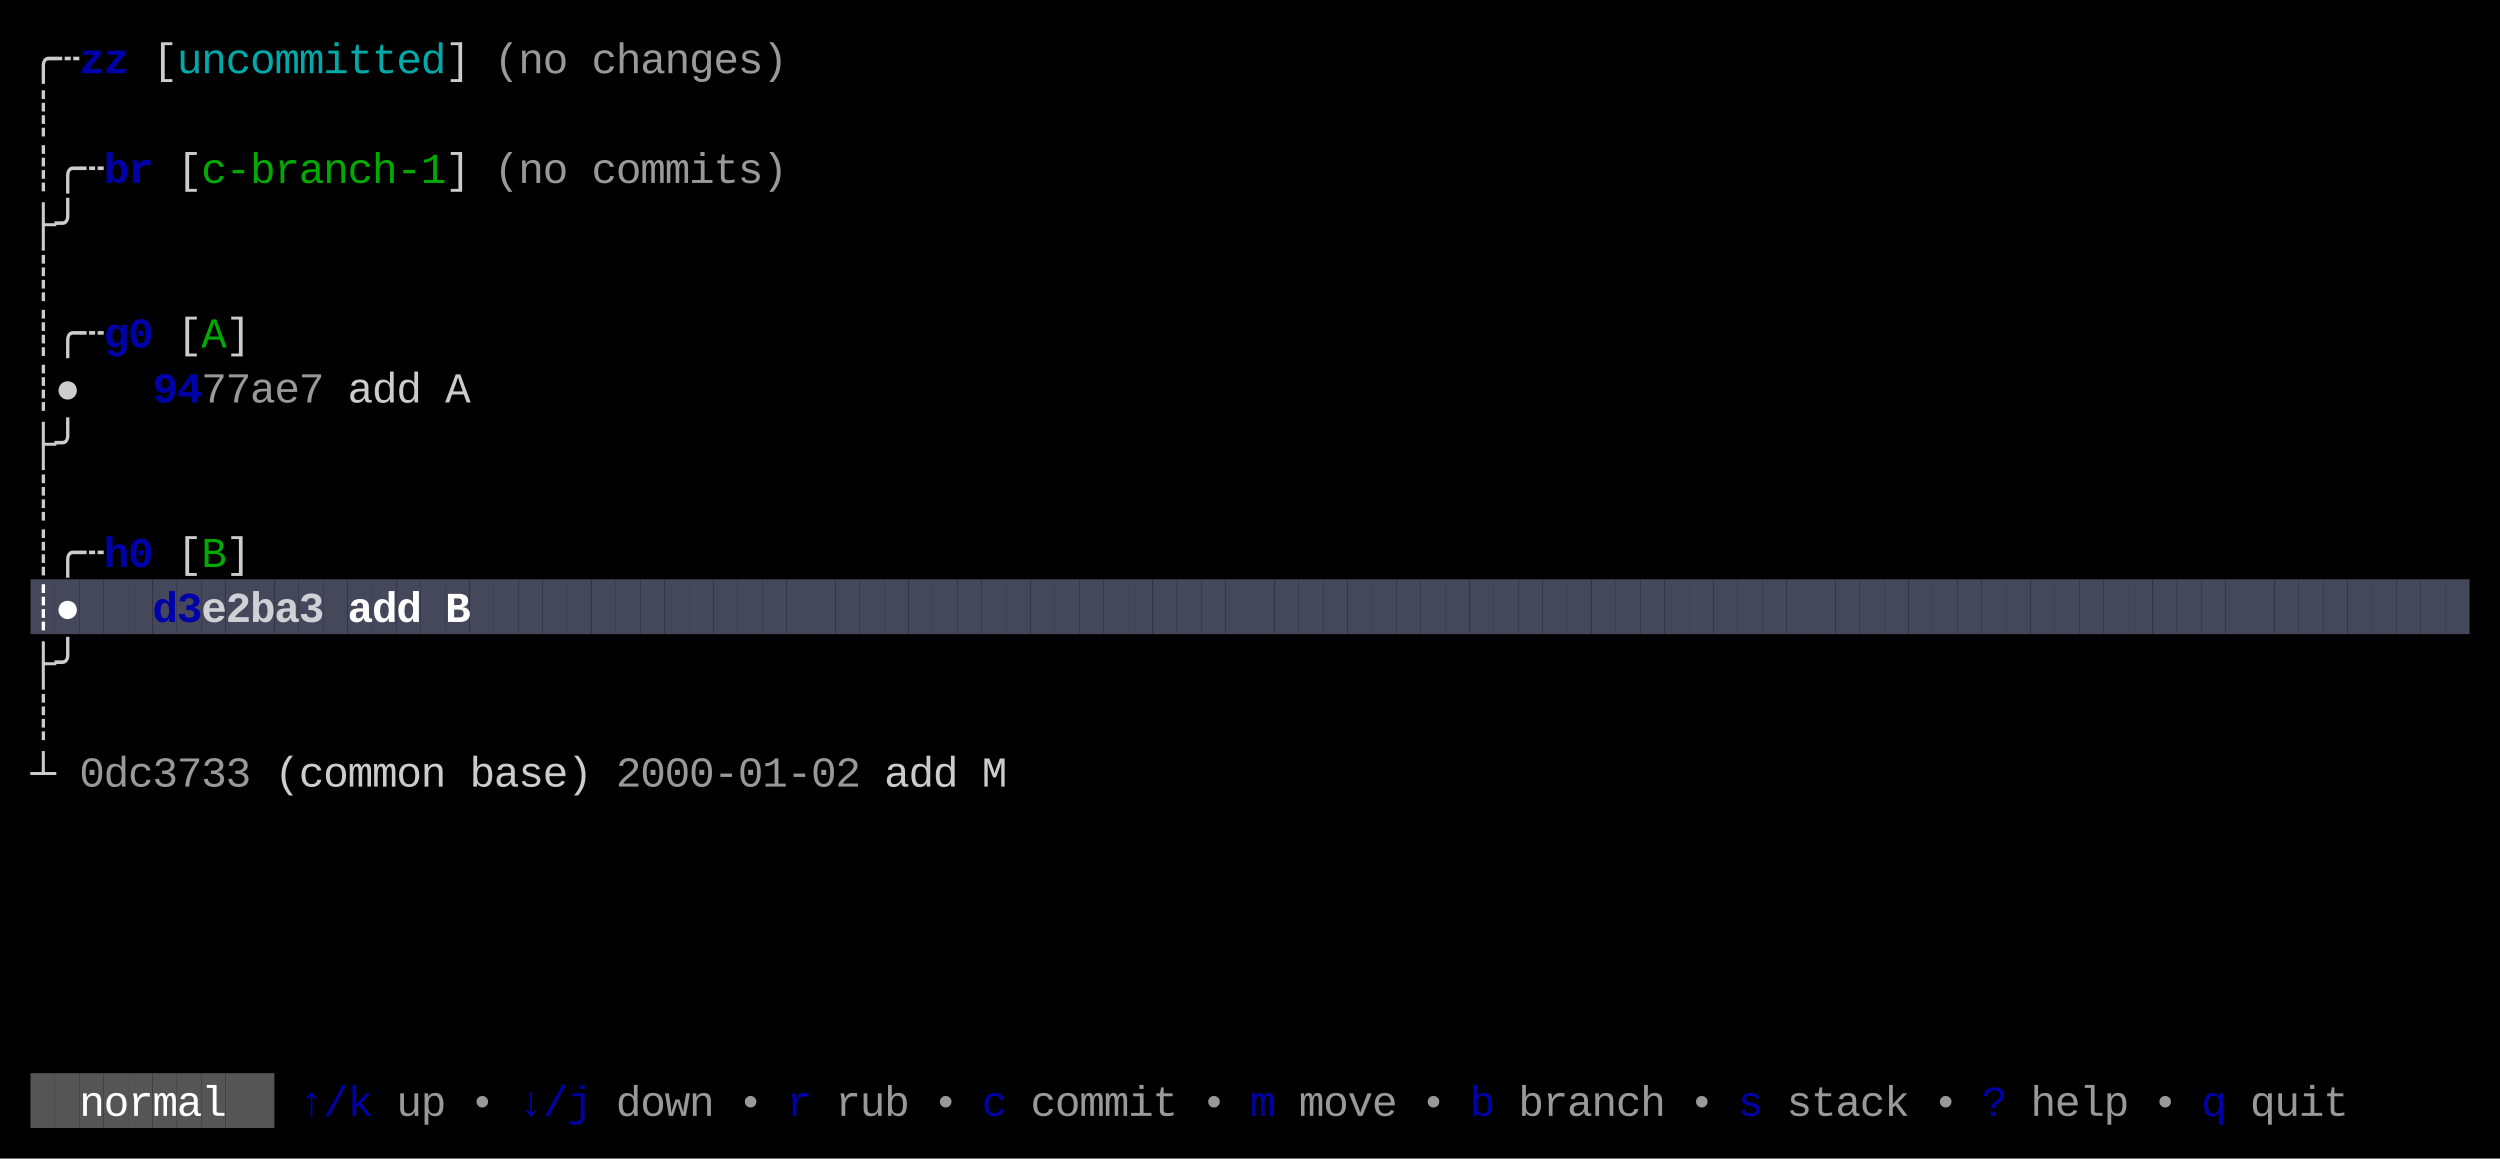
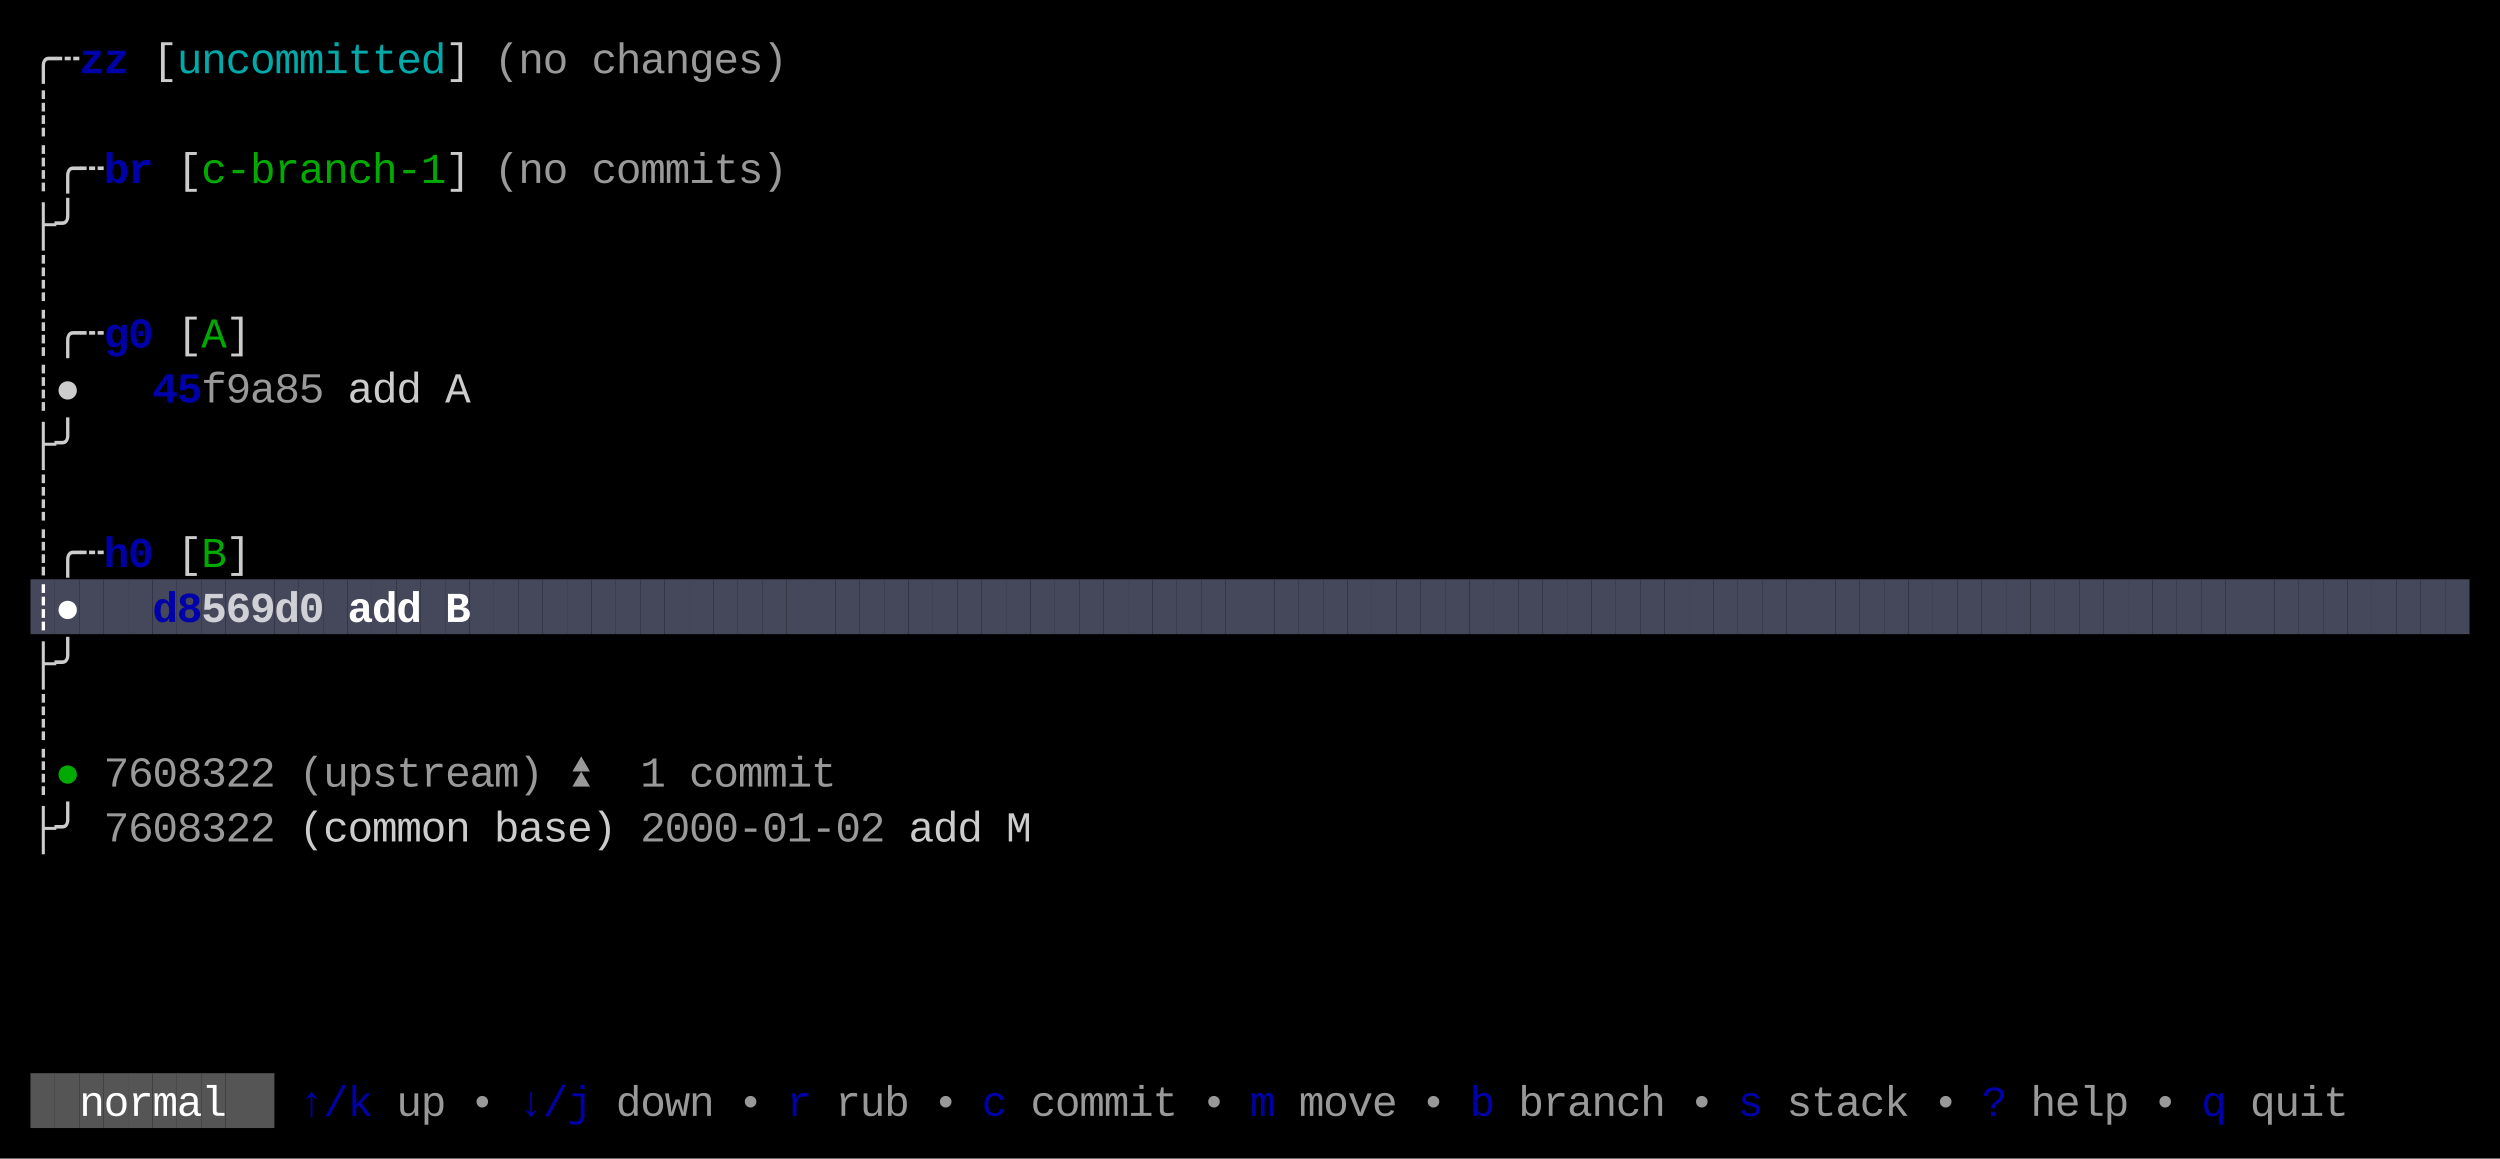
<svg xmlns="http://www.w3.org/2000/svg" width="820" height="380" viewBox="0 0 820 380">
  <rect x="0" y="0" width="820" height="380" fill="#000000" />
  <rect x="10" y="190" width="8" height="18" fill="#45475A" />
  <rect x="18" y="190" width="8" height="18" fill="#45475A" />
  <rect x="26" y="190" width="8" height="18" fill="#45475A" />
  <rect x="34" y="190" width="8" height="18" fill="#45475A" />
  <rect x="42" y="190" width="8" height="18" fill="#45475A" />
  <rect x="50" y="190" width="8" height="18" fill="#45475A" />
  <rect x="58" y="190" width="8" height="18" fill="#45475A" />
  <rect x="66" y="190" width="8" height="18" fill="#45475A" />
  <rect x="74" y="190" width="8" height="18" fill="#45475A" />
  <rect x="82" y="190" width="8" height="18" fill="#45475A" />
  <rect x="90" y="190" width="8" height="18" fill="#45475A" />
  <rect x="98" y="190" width="8" height="18" fill="#45475A" />
  <rect x="106" y="190" width="8" height="18" fill="#45475A" />
  <rect x="114" y="190" width="8" height="18" fill="#45475A" />
  <rect x="122" y="190" width="8" height="18" fill="#45475A" />
  <rect x="130" y="190" width="8" height="18" fill="#45475A" />
  <rect x="138" y="190" width="8" height="18" fill="#45475A" />
  <rect x="146" y="190" width="8" height="18" fill="#45475A" />
  <rect x="154" y="190" width="8" height="18" fill="#45475A" />
  <rect x="162" y="190" width="8" height="18" fill="#45475A" />
  <rect x="170" y="190" width="8" height="18" fill="#45475A" />
  <rect x="178" y="190" width="8" height="18" fill="#45475A" />
  <rect x="186" y="190" width="8" height="18" fill="#45475A" />
  <rect x="194" y="190" width="8" height="18" fill="#45475A" />
  <rect x="202" y="190" width="8" height="18" fill="#45475A" />
  <rect x="210" y="190" width="8" height="18" fill="#45475A" />
  <rect x="218" y="190" width="8" height="18" fill="#45475A" />
  <rect x="226" y="190" width="8" height="18" fill="#45475A" />
  <rect x="234" y="190" width="8" height="18" fill="#45475A" />
  <rect x="242" y="190" width="8" height="18" fill="#45475A" />
  <rect x="250" y="190" width="8" height="18" fill="#45475A" />
  <rect x="258" y="190" width="8" height="18" fill="#45475A" />
  <rect x="266" y="190" width="8" height="18" fill="#45475A" />
  <rect x="274" y="190" width="8" height="18" fill="#45475A" />
  <rect x="282" y="190" width="8" height="18" fill="#45475A" />
  <rect x="290" y="190" width="8" height="18" fill="#45475A" />
  <rect x="298" y="190" width="8" height="18" fill="#45475A" />
  <rect x="306" y="190" width="8" height="18" fill="#45475A" />
  <rect x="314" y="190" width="8" height="18" fill="#45475A" />
  <rect x="322" y="190" width="8" height="18" fill="#45475A" />
  <rect x="330" y="190" width="8" height="18" fill="#45475A" />
  <rect x="338" y="190" width="8" height="18" fill="#45475A" />
  <rect x="346" y="190" width="8" height="18" fill="#45475A" />
  <rect x="354" y="190" width="8" height="18" fill="#45475A" />
  <rect x="362" y="190" width="8" height="18" fill="#45475A" />
  <rect x="370" y="190" width="8" height="18" fill="#45475A" />
  <rect x="378" y="190" width="8" height="18" fill="#45475A" />
  <rect x="386" y="190" width="8" height="18" fill="#45475A" />
  <rect x="394" y="190" width="8" height="18" fill="#45475A" />
  <rect x="402" y="190" width="8" height="18" fill="#45475A" />
  <rect x="410" y="190" width="8" height="18" fill="#45475A" />
  <rect x="418" y="190" width="8" height="18" fill="#45475A" />
  <rect x="426" y="190" width="8" height="18" fill="#45475A" />
  <rect x="434" y="190" width="8" height="18" fill="#45475A" />
  <rect x="442" y="190" width="8" height="18" fill="#45475A" />
  <rect x="450" y="190" width="8" height="18" fill="#45475A" />
  <rect x="458" y="190" width="8" height="18" fill="#45475A" />
  <rect x="466" y="190" width="8" height="18" fill="#45475A" />
  <rect x="474" y="190" width="8" height="18" fill="#45475A" />
  <rect x="482" y="190" width="8" height="18" fill="#45475A" />
  <rect x="490" y="190" width="8" height="18" fill="#45475A" />
  <rect x="498" y="190" width="8" height="18" fill="#45475A" />
  <rect x="506" y="190" width="8" height="18" fill="#45475A" />
  <rect x="514" y="190" width="8" height="18" fill="#45475A" />
  <rect x="522" y="190" width="8" height="18" fill="#45475A" />
  <rect x="530" y="190" width="8" height="18" fill="#45475A" />
  <rect x="538" y="190" width="8" height="18" fill="#45475A" />
  <rect x="546" y="190" width="8" height="18" fill="#45475A" />
  <rect x="554" y="190" width="8" height="18" fill="#45475A" />
  <rect x="562" y="190" width="8" height="18" fill="#45475A" />
  <rect x="570" y="190" width="8" height="18" fill="#45475A" />
  <rect x="578" y="190" width="8" height="18" fill="#45475A" />
  <rect x="586" y="190" width="8" height="18" fill="#45475A" />
  <rect x="594" y="190" width="8" height="18" fill="#45475A" />
  <rect x="602" y="190" width="8" height="18" fill="#45475A" />
  <rect x="610" y="190" width="8" height="18" fill="#45475A" />
  <rect x="618" y="190" width="8" height="18" fill="#45475A" />
  <rect x="626" y="190" width="8" height="18" fill="#45475A" />
  <rect x="634" y="190" width="8" height="18" fill="#45475A" />
  <rect x="642" y="190" width="8" height="18" fill="#45475A" />
  <rect x="650" y="190" width="8" height="18" fill="#45475A" />
  <rect x="658" y="190" width="8" height="18" fill="#45475A" />
  <rect x="666" y="190" width="8" height="18" fill="#45475A" />
  <rect x="674" y="190" width="8" height="18" fill="#45475A" />
  <rect x="682" y="190" width="8" height="18" fill="#45475A" />
  <rect x="690" y="190" width="8" height="18" fill="#45475A" />
  <rect x="698" y="190" width="8" height="18" fill="#45475A" />
  <rect x="706" y="190" width="8" height="18" fill="#45475A" />
  <rect x="714" y="190" width="8" height="18" fill="#45475A" />
  <rect x="722" y="190" width="8" height="18" fill="#45475A" />
  <rect x="730" y="190" width="8" height="18" fill="#45475A" />
  <rect x="738" y="190" width="8" height="18" fill="#45475A" />
  <rect x="746" y="190" width="8" height="18" fill="#45475A" />
  <rect x="754" y="190" width="8" height="18" fill="#45475A" />
  <rect x="762" y="190" width="8" height="18" fill="#45475A" />
  <rect x="770" y="190" width="8" height="18" fill="#45475A" />
  <rect x="778" y="190" width="8" height="18" fill="#45475A" />
  <rect x="786" y="190" width="8" height="18" fill="#45475A" />
  <rect x="794" y="190" width="8" height="18" fill="#45475A" />
  <rect x="802" y="190" width="8" height="18" fill="#45475A" />
  <rect x="10" y="352" width="8" height="18" fill="#555555" />
  <rect x="18" y="352" width="8" height="18" fill="#555555" />
  <rect x="26" y="352" width="8" height="18" fill="#555555" />
  <rect x="34" y="352" width="8" height="18" fill="#555555" />
  <rect x="42" y="352" width="8" height="18" fill="#555555" />
  <rect x="50" y="352" width="8" height="18" fill="#555555" />
  <rect x="58" y="352" width="8" height="18" fill="#555555" />
  <rect x="66" y="352" width="8" height="18" fill="#555555" />
  <rect x="74" y="352" width="8" height="18" fill="#555555" />
  <rect x="82" y="352" width="8" height="18" fill="#555555" />
  <text x="10" y="24" style="fill:#CCCCCC;" font-family="Menlo, Monaco, 'Courier New', monospace" font-size="14" xml:space="preserve">╭</text>
  <text x="18" y="24" style="fill:#CCCCCC;" font-family="Menlo, Monaco, 'Courier New', monospace" font-size="14" xml:space="preserve">┄</text>
  <text x="26" y="24" style="fill:#0000AA;font-weight:bold;" font-family="Menlo, Monaco, 'Courier New', monospace" font-size="14" xml:space="preserve">z</text>
  <text x="34" y="24" style="fill:#0000AA;font-weight:bold;" font-family="Menlo, Monaco, 'Courier New', monospace" font-size="14" xml:space="preserve">z</text>
  <text x="50" y="24" style="fill:#CCCCCC;" font-family="Menlo, Monaco, 'Courier New', monospace" font-size="14" xml:space="preserve">[</text>
  <text x="58" y="24" style="fill:#00AAAA;" font-family="Menlo, Monaco, 'Courier New', monospace" font-size="14" xml:space="preserve">u</text>
  <text x="66" y="24" style="fill:#00AAAA;" font-family="Menlo, Monaco, 'Courier New', monospace" font-size="14" xml:space="preserve">n</text>
  <text x="74" y="24" style="fill:#00AAAA;" font-family="Menlo, Monaco, 'Courier New', monospace" font-size="14" xml:space="preserve">c</text>
  <text x="82" y="24" style="fill:#00AAAA;" font-family="Menlo, Monaco, 'Courier New', monospace" font-size="14" xml:space="preserve">o</text>
  <text x="90" y="24" style="fill:#00AAAA;" font-family="Menlo, Monaco, 'Courier New', monospace" font-size="14" xml:space="preserve">m</text>
  <text x="98" y="24" style="fill:#00AAAA;" font-family="Menlo, Monaco, 'Courier New', monospace" font-size="14" xml:space="preserve">m</text>
  <text x="106" y="24" style="fill:#00AAAA;" font-family="Menlo, Monaco, 'Courier New', monospace" font-size="14" xml:space="preserve">i</text>
  <text x="114" y="24" style="fill:#00AAAA;" font-family="Menlo, Monaco, 'Courier New', monospace" font-size="14" xml:space="preserve">t</text>
  <text x="122" y="24" style="fill:#00AAAA;" font-family="Menlo, Monaco, 'Courier New', monospace" font-size="14" xml:space="preserve">t</text>
  <text x="130" y="24" style="fill:#00AAAA;" font-family="Menlo, Monaco, 'Courier New', monospace" font-size="14" xml:space="preserve">e</text>
  <text x="138" y="24" style="fill:#00AAAA;" font-family="Menlo, Monaco, 'Courier New', monospace" font-size="14" xml:space="preserve">d</text>
  <text x="146" y="24" style="fill:#CCCCCC;" font-family="Menlo, Monaco, 'Courier New', monospace" font-size="14" xml:space="preserve">]</text>
  <text x="162" y="24" style="fill:#CCCCCC;opacity:0.75;" font-family="Menlo, Monaco, 'Courier New', monospace" font-size="14" xml:space="preserve">(</text>
  <text x="170" y="24" style="fill:#CCCCCC;opacity:0.75;" font-family="Menlo, Monaco, 'Courier New', monospace" font-size="14" xml:space="preserve">n</text>
  <text x="178" y="24" style="fill:#CCCCCC;opacity:0.75;" font-family="Menlo, Monaco, 'Courier New', monospace" font-size="14" xml:space="preserve">o</text>
  <text x="194" y="24" style="fill:#CCCCCC;opacity:0.75;" font-family="Menlo, Monaco, 'Courier New', monospace" font-size="14" xml:space="preserve">c</text>
  <text x="202" y="24" style="fill:#CCCCCC;opacity:0.75;" font-family="Menlo, Monaco, 'Courier New', monospace" font-size="14" xml:space="preserve">h</text>
  <text x="210" y="24" style="fill:#CCCCCC;opacity:0.75;" font-family="Menlo, Monaco, 'Courier New', monospace" font-size="14" xml:space="preserve">a</text>
  <text x="218" y="24" style="fill:#CCCCCC;opacity:0.75;" font-family="Menlo, Monaco, 'Courier New', monospace" font-size="14" xml:space="preserve">n</text>
  <text x="226" y="24" style="fill:#CCCCCC;opacity:0.75;" font-family="Menlo, Monaco, 'Courier New', monospace" font-size="14" xml:space="preserve">g</text>
  <text x="234" y="24" style="fill:#CCCCCC;opacity:0.75;" font-family="Menlo, Monaco, 'Courier New', monospace" font-size="14" xml:space="preserve">e</text>
  <text x="242" y="24" style="fill:#CCCCCC;opacity:0.75;" font-family="Menlo, Monaco, 'Courier New', monospace" font-size="14" xml:space="preserve">s</text>
  <text x="250" y="24" style="fill:#CCCCCC;opacity:0.75;" font-family="Menlo, Monaco, 'Courier New', monospace" font-size="14" xml:space="preserve">)</text>
  <text x="10" y="42" style="fill:#CCCCCC;" font-family="Menlo, Monaco, 'Courier New', monospace" font-size="14" xml:space="preserve">┊</text>
  <text x="10" y="60" style="fill:#CCCCCC;" font-family="Menlo, Monaco, 'Courier New', monospace" font-size="14" xml:space="preserve">┊</text>
  <text x="18" y="60" style="fill:#CCCCCC;" font-family="Menlo, Monaco, 'Courier New', monospace" font-size="14" xml:space="preserve">╭</text>
  <text x="26" y="60" style="fill:#CCCCCC;" font-family="Menlo, Monaco, 'Courier New', monospace" font-size="14" xml:space="preserve">┄</text>
  <text x="34" y="60" style="fill:#0000AA;font-weight:bold;" font-family="Menlo, Monaco, 'Courier New', monospace" font-size="14" xml:space="preserve">b</text>
  <text x="42" y="60" style="fill:#0000AA;font-weight:bold;" font-family="Menlo, Monaco, 'Courier New', monospace" font-size="14" xml:space="preserve">r</text>
  <text x="58" y="60" style="fill:#CCCCCC;" font-family="Menlo, Monaco, 'Courier New', monospace" font-size="14" xml:space="preserve">[</text>
  <text x="66" y="60" style="fill:#00AA00;" font-family="Menlo, Monaco, 'Courier New', monospace" font-size="14" xml:space="preserve">c</text>
  <text x="74" y="60" style="fill:#00AA00;" font-family="Menlo, Monaco, 'Courier New', monospace" font-size="14" xml:space="preserve">-</text>
  <text x="82" y="60" style="fill:#00AA00;" font-family="Menlo, Monaco, 'Courier New', monospace" font-size="14" xml:space="preserve">b</text>
  <text x="90" y="60" style="fill:#00AA00;" font-family="Menlo, Monaco, 'Courier New', monospace" font-size="14" xml:space="preserve">r</text>
  <text x="98" y="60" style="fill:#00AA00;" font-family="Menlo, Monaco, 'Courier New', monospace" font-size="14" xml:space="preserve">a</text>
  <text x="106" y="60" style="fill:#00AA00;" font-family="Menlo, Monaco, 'Courier New', monospace" font-size="14" xml:space="preserve">n</text>
  <text x="114" y="60" style="fill:#00AA00;" font-family="Menlo, Monaco, 'Courier New', monospace" font-size="14" xml:space="preserve">c</text>
  <text x="122" y="60" style="fill:#00AA00;" font-family="Menlo, Monaco, 'Courier New', monospace" font-size="14" xml:space="preserve">h</text>
  <text x="130" y="60" style="fill:#00AA00;" font-family="Menlo, Monaco, 'Courier New', monospace" font-size="14" xml:space="preserve">-</text>
  <text x="138" y="60" style="fill:#00AA00;" font-family="Menlo, Monaco, 'Courier New', monospace" font-size="14" xml:space="preserve">1</text>
  <text x="146" y="60" style="fill:#CCCCCC;" font-family="Menlo, Monaco, 'Courier New', monospace" font-size="14" xml:space="preserve">]</text>
  <text x="162" y="60" style="fill:#CCCCCC;opacity:0.75;" font-family="Menlo, Monaco, 'Courier New', monospace" font-size="14" xml:space="preserve">(</text>
  <text x="170" y="60" style="fill:#CCCCCC;opacity:0.75;" font-family="Menlo, Monaco, 'Courier New', monospace" font-size="14" xml:space="preserve">n</text>
  <text x="178" y="60" style="fill:#CCCCCC;opacity:0.75;" font-family="Menlo, Monaco, 'Courier New', monospace" font-size="14" xml:space="preserve">o</text>
  <text x="194" y="60" style="fill:#CCCCCC;opacity:0.75;" font-family="Menlo, Monaco, 'Courier New', monospace" font-size="14" xml:space="preserve">c</text>
  <text x="202" y="60" style="fill:#CCCCCC;opacity:0.75;" font-family="Menlo, Monaco, 'Courier New', monospace" font-size="14" xml:space="preserve">o</text>
  <text x="210" y="60" style="fill:#CCCCCC;opacity:0.75;" font-family="Menlo, Monaco, 'Courier New', monospace" font-size="14" xml:space="preserve">m</text>
  <text x="218" y="60" style="fill:#CCCCCC;opacity:0.75;" font-family="Menlo, Monaco, 'Courier New', monospace" font-size="14" xml:space="preserve">m</text>
  <text x="226" y="60" style="fill:#CCCCCC;opacity:0.75;" font-family="Menlo, Monaco, 'Courier New', monospace" font-size="14" xml:space="preserve">i</text>
  <text x="234" y="60" style="fill:#CCCCCC;opacity:0.75;" font-family="Menlo, Monaco, 'Courier New', monospace" font-size="14" xml:space="preserve">t</text>
  <text x="242" y="60" style="fill:#CCCCCC;opacity:0.75;" font-family="Menlo, Monaco, 'Courier New', monospace" font-size="14" xml:space="preserve">s</text>
  <text x="250" y="60" style="fill:#CCCCCC;opacity:0.75;" font-family="Menlo, Monaco, 'Courier New', monospace" font-size="14" xml:space="preserve">)</text>
  <text x="10" y="78" style="fill:#CCCCCC;" font-family="Menlo, Monaco, 'Courier New', monospace" font-size="14" xml:space="preserve">├</text>
  <text x="18" y="78" style="fill:#CCCCCC;" font-family="Menlo, Monaco, 'Courier New', monospace" font-size="14" xml:space="preserve">╯</text>
  <text x="10" y="96" style="fill:#CCCCCC;" font-family="Menlo, Monaco, 'Courier New', monospace" font-size="14" xml:space="preserve">┊</text>
  <text x="10" y="114" style="fill:#CCCCCC;" font-family="Menlo, Monaco, 'Courier New', monospace" font-size="14" xml:space="preserve">┊</text>
  <text x="18" y="114" style="fill:#CCCCCC;" font-family="Menlo, Monaco, 'Courier New', monospace" font-size="14" xml:space="preserve">╭</text>
  <text x="26" y="114" style="fill:#CCCCCC;" font-family="Menlo, Monaco, 'Courier New', monospace" font-size="14" xml:space="preserve">┄</text>
  <text x="34" y="114" style="fill:#0000AA;font-weight:bold;" font-family="Menlo, Monaco, 'Courier New', monospace" font-size="14" xml:space="preserve">g</text>
  <text x="42" y="114" style="fill:#0000AA;font-weight:bold;" font-family="Menlo, Monaco, 'Courier New', monospace" font-size="14" xml:space="preserve">0</text>
  <text x="58" y="114" style="fill:#CCCCCC;" font-family="Menlo, Monaco, 'Courier New', monospace" font-size="14" xml:space="preserve">[</text>
  <text x="66" y="114" style="fill:#00AA00;" font-family="Menlo, Monaco, 'Courier New', monospace" font-size="14" xml:space="preserve">A</text>
  <text x="74" y="114" style="fill:#CCCCCC;" font-family="Menlo, Monaco, 'Courier New', monospace" font-size="14" xml:space="preserve">]</text>
  <text x="10" y="132" style="fill:#CCCCCC;" font-family="Menlo, Monaco, 'Courier New', monospace" font-size="14" xml:space="preserve">┊</text>
  <text x="18" y="132" style="fill:#CCCCCC;" font-family="Menlo, Monaco, 'Courier New', monospace" font-size="14" xml:space="preserve">●</text>
-   <text x="50" y="132" style="fill:#0000AA;font-weight:bold;" font-family="Menlo, Monaco, 'Courier New', monospace" font-size="14" xml:space="preserve">9</text>
-   <text x="58" y="132" style="fill:#0000AA;font-weight:bold;" font-family="Menlo, Monaco, 'Courier New', monospace" font-size="14" xml:space="preserve">4</text>
-   <text x="66" y="132" style="fill:#CCCCCC;opacity:0.75;" font-family="Menlo, Monaco, 'Courier New', monospace" font-size="14" xml:space="preserve">7</text>
-   <text x="74" y="132" style="fill:#CCCCCC;opacity:0.75;" font-family="Menlo, Monaco, 'Courier New', monospace" font-size="14" xml:space="preserve">7</text>
+   <text x="50" y="132" style="fill:#0000AA;font-weight:bold;" font-family="Menlo, Monaco, 'Courier New', monospace" font-size="14" xml:space="preserve">4</text>
+   <text x="58" y="132" style="fill:#0000AA;font-weight:bold;" font-family="Menlo, Monaco, 'Courier New', monospace" font-size="14" xml:space="preserve">5</text>
+   <text x="66" y="132" style="fill:#CCCCCC;opacity:0.75;" font-family="Menlo, Monaco, 'Courier New', monospace" font-size="14" xml:space="preserve">f</text>
+   <text x="74" y="132" style="fill:#CCCCCC;opacity:0.75;" font-family="Menlo, Monaco, 'Courier New', monospace" font-size="14" xml:space="preserve">9</text>
  <text x="82" y="132" style="fill:#CCCCCC;opacity:0.75;" font-family="Menlo, Monaco, 'Courier New', monospace" font-size="14" xml:space="preserve">a</text>
-   <text x="90" y="132" style="fill:#CCCCCC;opacity:0.75;" font-family="Menlo, Monaco, 'Courier New', monospace" font-size="14" xml:space="preserve">e</text>
-   <text x="98" y="132" style="fill:#CCCCCC;opacity:0.75;" font-family="Menlo, Monaco, 'Courier New', monospace" font-size="14" xml:space="preserve">7</text>
+   <text x="90" y="132" style="fill:#CCCCCC;opacity:0.75;" font-family="Menlo, Monaco, 'Courier New', monospace" font-size="14" xml:space="preserve">8</text>
+   <text x="98" y="132" style="fill:#CCCCCC;opacity:0.75;" font-family="Menlo, Monaco, 'Courier New', monospace" font-size="14" xml:space="preserve">5</text>
  <text x="114" y="132" style="fill:#CCCCCC;" font-family="Menlo, Monaco, 'Courier New', monospace" font-size="14" xml:space="preserve">a</text>
  <text x="122" y="132" style="fill:#CCCCCC;" font-family="Menlo, Monaco, 'Courier New', monospace" font-size="14" xml:space="preserve">d</text>
  <text x="130" y="132" style="fill:#CCCCCC;" font-family="Menlo, Monaco, 'Courier New', monospace" font-size="14" xml:space="preserve">d</text>
  <text x="146" y="132" style="fill:#CCCCCC;" font-family="Menlo, Monaco, 'Courier New', monospace" font-size="14" xml:space="preserve">A</text>
  <text x="10" y="150" style="fill:#CCCCCC;" font-family="Menlo, Monaco, 'Courier New', monospace" font-size="14" xml:space="preserve">├</text>
  <text x="18" y="150" style="fill:#CCCCCC;" font-family="Menlo, Monaco, 'Courier New', monospace" font-size="14" xml:space="preserve">╯</text>
  <text x="10" y="168" style="fill:#CCCCCC;" font-family="Menlo, Monaco, 'Courier New', monospace" font-size="14" xml:space="preserve">┊</text>
  <text x="10" y="186" style="fill:#CCCCCC;" font-family="Menlo, Monaco, 'Courier New', monospace" font-size="14" xml:space="preserve">┊</text>
  <text x="18" y="186" style="fill:#CCCCCC;" font-family="Menlo, Monaco, 'Courier New', monospace" font-size="14" xml:space="preserve">╭</text>
  <text x="26" y="186" style="fill:#CCCCCC;" font-family="Menlo, Monaco, 'Courier New', monospace" font-size="14" xml:space="preserve">┄</text>
  <text x="34" y="186" style="fill:#0000AA;font-weight:bold;" font-family="Menlo, Monaco, 'Courier New', monospace" font-size="14" xml:space="preserve">h</text>
  <text x="42" y="186" style="fill:#0000AA;font-weight:bold;" font-family="Menlo, Monaco, 'Courier New', monospace" font-size="14" xml:space="preserve">0</text>
  <text x="58" y="186" style="fill:#CCCCCC;" font-family="Menlo, Monaco, 'Courier New', monospace" font-size="14" xml:space="preserve">[</text>
  <text x="66" y="186" style="fill:#00AA00;" font-family="Menlo, Monaco, 'Courier New', monospace" font-size="14" xml:space="preserve">B</text>
  <text x="74" y="186" style="fill:#CCCCCC;" font-family="Menlo, Monaco, 'Courier New', monospace" font-size="14" xml:space="preserve">]</text>
  <text x="10" y="204" style="fill:#FFFFFF;font-weight:bold;" font-family="Menlo, Monaco, 'Courier New', monospace" font-size="14" xml:space="preserve">┊</text>
  <text x="18" y="204" style="fill:#FFFFFF;font-weight:bold;" font-family="Menlo, Monaco, 'Courier New', monospace" font-size="14" xml:space="preserve">●</text>
  <text x="50" y="204" style="fill:#0000AA;font-weight:bold;" font-family="Menlo, Monaco, 'Courier New', monospace" font-size="14" xml:space="preserve">d</text>
-   <text x="58" y="204" style="fill:#0000AA;font-weight:bold;" font-family="Menlo, Monaco, 'Courier New', monospace" font-size="14" xml:space="preserve">3</text>
-   <text x="66" y="204" style="fill:#FFFFFF;font-weight:bold;opacity:0.75;" font-family="Menlo, Monaco, 'Courier New', monospace" font-size="14" xml:space="preserve">e</text>
-   <text x="74" y="204" style="fill:#FFFFFF;font-weight:bold;opacity:0.75;" font-family="Menlo, Monaco, 'Courier New', monospace" font-size="14" xml:space="preserve">2</text>
-   <text x="82" y="204" style="fill:#FFFFFF;font-weight:bold;opacity:0.75;" font-family="Menlo, Monaco, 'Courier New', monospace" font-size="14" xml:space="preserve">b</text>
-   <text x="90" y="204" style="fill:#FFFFFF;font-weight:bold;opacity:0.75;" font-family="Menlo, Monaco, 'Courier New', monospace" font-size="14" xml:space="preserve">a</text>
-   <text x="98" y="204" style="fill:#FFFFFF;font-weight:bold;opacity:0.75;" font-family="Menlo, Monaco, 'Courier New', monospace" font-size="14" xml:space="preserve">3</text>
+   <text x="58" y="204" style="fill:#0000AA;font-weight:bold;" font-family="Menlo, Monaco, 'Courier New', monospace" font-size="14" xml:space="preserve">8</text>
+   <text x="66" y="204" style="fill:#FFFFFF;font-weight:bold;opacity:0.75;" font-family="Menlo, Monaco, 'Courier New', monospace" font-size="14" xml:space="preserve">5</text>
+   <text x="74" y="204" style="fill:#FFFFFF;font-weight:bold;opacity:0.75;" font-family="Menlo, Monaco, 'Courier New', monospace" font-size="14" xml:space="preserve">6</text>
+   <text x="82" y="204" style="fill:#FFFFFF;font-weight:bold;opacity:0.75;" font-family="Menlo, Monaco, 'Courier New', monospace" font-size="14" xml:space="preserve">9</text>
+   <text x="90" y="204" style="fill:#FFFFFF;font-weight:bold;opacity:0.75;" font-family="Menlo, Monaco, 'Courier New', monospace" font-size="14" xml:space="preserve">d</text>
+   <text x="98" y="204" style="fill:#FFFFFF;font-weight:bold;opacity:0.75;" font-family="Menlo, Monaco, 'Courier New', monospace" font-size="14" xml:space="preserve">0</text>
  <text x="114" y="204" style="fill:#FFFFFF;font-weight:bold;" font-family="Menlo, Monaco, 'Courier New', monospace" font-size="14" xml:space="preserve">a</text>
  <text x="122" y="204" style="fill:#FFFFFF;font-weight:bold;" font-family="Menlo, Monaco, 'Courier New', monospace" font-size="14" xml:space="preserve">d</text>
  <text x="130" y="204" style="fill:#FFFFFF;font-weight:bold;" font-family="Menlo, Monaco, 'Courier New', monospace" font-size="14" xml:space="preserve">d</text>
  <text x="146" y="204" style="fill:#FFFFFF;font-weight:bold;" font-family="Menlo, Monaco, 'Courier New', monospace" font-size="14" xml:space="preserve">B</text>
  <text x="10" y="222" style="fill:#CCCCCC;" font-family="Menlo, Monaco, 'Courier New', monospace" font-size="14" xml:space="preserve">├</text>
  <text x="18" y="222" style="fill:#CCCCCC;" font-family="Menlo, Monaco, 'Courier New', monospace" font-size="14" xml:space="preserve">╯</text>
  <text x="10" y="240" style="fill:#CCCCCC;" font-family="Menlo, Monaco, 'Courier New', monospace" font-size="14" xml:space="preserve">┊</text>
-   <text x="10" y="258" style="fill:#CCCCCC;" font-family="Menlo, Monaco, 'Courier New', monospace" font-size="14" xml:space="preserve">┴</text>
-   <text x="26" y="258" style="fill:#CCCCCC;opacity:0.75;" font-family="Menlo, Monaco, 'Courier New', monospace" font-size="14" xml:space="preserve">0</text>
-   <text x="34" y="258" style="fill:#CCCCCC;opacity:0.75;" font-family="Menlo, Monaco, 'Courier New', monospace" font-size="14" xml:space="preserve">d</text>
-   <text x="42" y="258" style="fill:#CCCCCC;opacity:0.75;" font-family="Menlo, Monaco, 'Courier New', monospace" font-size="14" xml:space="preserve">c</text>
-   <text x="50" y="258" style="fill:#CCCCCC;opacity:0.75;" font-family="Menlo, Monaco, 'Courier New', monospace" font-size="14" xml:space="preserve">3</text>
-   <text x="58" y="258" style="fill:#CCCCCC;opacity:0.75;" font-family="Menlo, Monaco, 'Courier New', monospace" font-size="14" xml:space="preserve">7</text>
+   <text x="10" y="258" style="fill:#CCCCCC;" font-family="Menlo, Monaco, 'Courier New', monospace" font-size="14" xml:space="preserve">┊</text>
+   <text x="18" y="258" style="fill:#00AA00;" font-family="Menlo, Monaco, 'Courier New', monospace" font-size="14" xml:space="preserve">●</text>
+   <text x="34" y="258" style="fill:#CCCCCC;opacity:0.75;" font-family="Menlo, Monaco, 'Courier New', monospace" font-size="14" xml:space="preserve">7</text>
+   <text x="42" y="258" style="fill:#CCCCCC;opacity:0.75;" font-family="Menlo, Monaco, 'Courier New', monospace" font-size="14" xml:space="preserve">6</text>
+   <text x="50" y="258" style="fill:#CCCCCC;opacity:0.75;" font-family="Menlo, Monaco, 'Courier New', monospace" font-size="14" xml:space="preserve">0</text>
+   <text x="58" y="258" style="fill:#CCCCCC;opacity:0.75;" font-family="Menlo, Monaco, 'Courier New', monospace" font-size="14" xml:space="preserve">8</text>
  <text x="66" y="258" style="fill:#CCCCCC;opacity:0.75;" font-family="Menlo, Monaco, 'Courier New', monospace" font-size="14" xml:space="preserve">3</text>
-   <text x="74" y="258" style="fill:#CCCCCC;opacity:0.75;" font-family="Menlo, Monaco, 'Courier New', monospace" font-size="14" xml:space="preserve">3</text>
-   <text x="90" y="258" style="fill:#CCCCCC;" font-family="Menlo, Monaco, 'Courier New', monospace" font-size="14" xml:space="preserve">(</text>
-   <text x="98" y="258" style="fill:#CCCCCC;" font-family="Menlo, Monaco, 'Courier New', monospace" font-size="14" xml:space="preserve">c</text>
-   <text x="106" y="258" style="fill:#CCCCCC;" font-family="Menlo, Monaco, 'Courier New', monospace" font-size="14" xml:space="preserve">o</text>
-   <text x="114" y="258" style="fill:#CCCCCC;" font-family="Menlo, Monaco, 'Courier New', monospace" font-size="14" xml:space="preserve">m</text>
-   <text x="122" y="258" style="fill:#CCCCCC;" font-family="Menlo, Monaco, 'Courier New', monospace" font-size="14" xml:space="preserve">m</text>
-   <text x="130" y="258" style="fill:#CCCCCC;" font-family="Menlo, Monaco, 'Courier New', monospace" font-size="14" xml:space="preserve">o</text>
-   <text x="138" y="258" style="fill:#CCCCCC;" font-family="Menlo, Monaco, 'Courier New', monospace" font-size="14" xml:space="preserve">n</text>
-   <text x="154" y="258" style="fill:#CCCCCC;" font-family="Menlo, Monaco, 'Courier New', monospace" font-size="14" xml:space="preserve">b</text>
-   <text x="162" y="258" style="fill:#CCCCCC;" font-family="Menlo, Monaco, 'Courier New', monospace" font-size="14" xml:space="preserve">a</text>
-   <text x="170" y="258" style="fill:#CCCCCC;" font-family="Menlo, Monaco, 'Courier New', monospace" font-size="14" xml:space="preserve">s</text>
-   <text x="178" y="258" style="fill:#CCCCCC;" font-family="Menlo, Monaco, 'Courier New', monospace" font-size="14" xml:space="preserve">e</text>
-   <text x="186" y="258" style="fill:#CCCCCC;" font-family="Menlo, Monaco, 'Courier New', monospace" font-size="14" xml:space="preserve">)</text>
-   <text x="202" y="258" style="fill:#CCCCCC;opacity:0.75;" font-family="Menlo, Monaco, 'Courier New', monospace" font-size="14" xml:space="preserve">2</text>
-   <text x="210" y="258" style="fill:#CCCCCC;opacity:0.75;" font-family="Menlo, Monaco, 'Courier New', monospace" font-size="14" xml:space="preserve">0</text>
-   <text x="218" y="258" style="fill:#CCCCCC;opacity:0.75;" font-family="Menlo, Monaco, 'Courier New', monospace" font-size="14" xml:space="preserve">0</text>
-   <text x="226" y="258" style="fill:#CCCCCC;opacity:0.75;" font-family="Menlo, Monaco, 'Courier New', monospace" font-size="14" xml:space="preserve">0</text>
-   <text x="234" y="258" style="fill:#CCCCCC;opacity:0.75;" font-family="Menlo, Monaco, 'Courier New', monospace" font-size="14" xml:space="preserve">-</text>
-   <text x="242" y="258" style="fill:#CCCCCC;opacity:0.75;" font-family="Menlo, Monaco, 'Courier New', monospace" font-size="14" xml:space="preserve">0</text>
-   <text x="250" y="258" style="fill:#CCCCCC;opacity:0.75;" font-family="Menlo, Monaco, 'Courier New', monospace" font-size="14" xml:space="preserve">1</text>
-   <text x="258" y="258" style="fill:#CCCCCC;opacity:0.75;" font-family="Menlo, Monaco, 'Courier New', monospace" font-size="14" xml:space="preserve">-</text>
-   <text x="266" y="258" style="fill:#CCCCCC;opacity:0.75;" font-family="Menlo, Monaco, 'Courier New', monospace" font-size="14" xml:space="preserve">0</text>
-   <text x="274" y="258" style="fill:#CCCCCC;opacity:0.75;" font-family="Menlo, Monaco, 'Courier New', monospace" font-size="14" xml:space="preserve">2</text>
-   <text x="290" y="258" style="fill:#CCCCCC;" font-family="Menlo, Monaco, 'Courier New', monospace" font-size="14" xml:space="preserve">a</text>
-   <text x="298" y="258" style="fill:#CCCCCC;" font-family="Menlo, Monaco, 'Courier New', monospace" font-size="14" xml:space="preserve">d</text>
-   <text x="306" y="258" style="fill:#CCCCCC;" font-family="Menlo, Monaco, 'Courier New', monospace" font-size="14" xml:space="preserve">d</text>
-   <text x="322" y="258" style="fill:#CCCCCC;" font-family="Menlo, Monaco, 'Courier New', monospace" font-size="14" xml:space="preserve">M</text>
+   <text x="74" y="258" style="fill:#CCCCCC;opacity:0.75;" font-family="Menlo, Monaco, 'Courier New', monospace" font-size="14" xml:space="preserve">2</text>
+   <text x="82" y="258" style="fill:#CCCCCC;opacity:0.75;" font-family="Menlo, Monaco, 'Courier New', monospace" font-size="14" xml:space="preserve">2</text>
+   <text x="98" y="258" style="fill:#CCCCCC;opacity:0.75;" font-family="Menlo, Monaco, 'Courier New', monospace" font-size="14" xml:space="preserve">(</text>
+   <text x="106" y="258" style="fill:#CCCCCC;opacity:0.75;" font-family="Menlo, Monaco, 'Courier New', monospace" font-size="14" xml:space="preserve">u</text>
+   <text x="114" y="258" style="fill:#CCCCCC;opacity:0.75;" font-family="Menlo, Monaco, 'Courier New', monospace" font-size="14" xml:space="preserve">p</text>
+   <text x="122" y="258" style="fill:#CCCCCC;opacity:0.75;" font-family="Menlo, Monaco, 'Courier New', monospace" font-size="14" xml:space="preserve">s</text>
+   <text x="130" y="258" style="fill:#CCCCCC;opacity:0.75;" font-family="Menlo, Monaco, 'Courier New', monospace" font-size="14" xml:space="preserve">t</text>
+   <text x="138" y="258" style="fill:#CCCCCC;opacity:0.75;" font-family="Menlo, Monaco, 'Courier New', monospace" font-size="14" xml:space="preserve">r</text>
+   <text x="146" y="258" style="fill:#CCCCCC;opacity:0.75;" font-family="Menlo, Monaco, 'Courier New', monospace" font-size="14" xml:space="preserve">e</text>
+   <text x="154" y="258" style="fill:#CCCCCC;opacity:0.75;" font-family="Menlo, Monaco, 'Courier New', monospace" font-size="14" xml:space="preserve">a</text>
+   <text x="162" y="258" style="fill:#CCCCCC;opacity:0.75;" font-family="Menlo, Monaco, 'Courier New', monospace" font-size="14" xml:space="preserve">m</text>
+   <text x="170" y="258" style="fill:#CCCCCC;opacity:0.75;" font-family="Menlo, Monaco, 'Courier New', monospace" font-size="14" xml:space="preserve">)</text>
+   <text x="186" y="258" style="fill:#CCCCCC;opacity:0.75;" font-family="Menlo, Monaco, 'Courier New', monospace" font-size="14" xml:space="preserve">⏫</text>
+   <text x="210" y="258" style="fill:#CCCCCC;opacity:0.75;" font-family="Menlo, Monaco, 'Courier New', monospace" font-size="14" xml:space="preserve">1</text>
+   <text x="226" y="258" style="fill:#CCCCCC;opacity:0.75;" font-family="Menlo, Monaco, 'Courier New', monospace" font-size="14" xml:space="preserve">c</text>
+   <text x="234" y="258" style="fill:#CCCCCC;opacity:0.75;" font-family="Menlo, Monaco, 'Courier New', monospace" font-size="14" xml:space="preserve">o</text>
+   <text x="242" y="258" style="fill:#CCCCCC;opacity:0.75;" font-family="Menlo, Monaco, 'Courier New', monospace" font-size="14" xml:space="preserve">m</text>
+   <text x="250" y="258" style="fill:#CCCCCC;opacity:0.75;" font-family="Menlo, Monaco, 'Courier New', monospace" font-size="14" xml:space="preserve">m</text>
+   <text x="258" y="258" style="fill:#CCCCCC;opacity:0.75;" font-family="Menlo, Monaco, 'Courier New', monospace" font-size="14" xml:space="preserve">i</text>
+   <text x="266" y="258" style="fill:#CCCCCC;opacity:0.75;" font-family="Menlo, Monaco, 'Courier New', monospace" font-size="14" xml:space="preserve">t</text>
+   <text x="10" y="276" style="fill:#CCCCCC;" font-family="Menlo, Monaco, 'Courier New', monospace" font-size="14" xml:space="preserve">├</text>
+   <text x="18" y="276" style="fill:#CCCCCC;" font-family="Menlo, Monaco, 'Courier New', monospace" font-size="14" xml:space="preserve">╯</text>
+   <text x="34" y="276" style="fill:#CCCCCC;opacity:0.75;" font-family="Menlo, Monaco, 'Courier New', monospace" font-size="14" xml:space="preserve">7</text>
+   <text x="42" y="276" style="fill:#CCCCCC;opacity:0.75;" font-family="Menlo, Monaco, 'Courier New', monospace" font-size="14" xml:space="preserve">6</text>
+   <text x="50" y="276" style="fill:#CCCCCC;opacity:0.75;" font-family="Menlo, Monaco, 'Courier New', monospace" font-size="14" xml:space="preserve">0</text>
+   <text x="58" y="276" style="fill:#CCCCCC;opacity:0.75;" font-family="Menlo, Monaco, 'Courier New', monospace" font-size="14" xml:space="preserve">8</text>
+   <text x="66" y="276" style="fill:#CCCCCC;opacity:0.75;" font-family="Menlo, Monaco, 'Courier New', monospace" font-size="14" xml:space="preserve">3</text>
+   <text x="74" y="276" style="fill:#CCCCCC;opacity:0.75;" font-family="Menlo, Monaco, 'Courier New', monospace" font-size="14" xml:space="preserve">2</text>
+   <text x="82" y="276" style="fill:#CCCCCC;opacity:0.75;" font-family="Menlo, Monaco, 'Courier New', monospace" font-size="14" xml:space="preserve">2</text>
+   <text x="98" y="276" style="fill:#CCCCCC;" font-family="Menlo, Monaco, 'Courier New', monospace" font-size="14" xml:space="preserve">(</text>
+   <text x="106" y="276" style="fill:#CCCCCC;" font-family="Menlo, Monaco, 'Courier New', monospace" font-size="14" xml:space="preserve">c</text>
+   <text x="114" y="276" style="fill:#CCCCCC;" font-family="Menlo, Monaco, 'Courier New', monospace" font-size="14" xml:space="preserve">o</text>
+   <text x="122" y="276" style="fill:#CCCCCC;" font-family="Menlo, Monaco, 'Courier New', monospace" font-size="14" xml:space="preserve">m</text>
+   <text x="130" y="276" style="fill:#CCCCCC;" font-family="Menlo, Monaco, 'Courier New', monospace" font-size="14" xml:space="preserve">m</text>
+   <text x="138" y="276" style="fill:#CCCCCC;" font-family="Menlo, Monaco, 'Courier New', monospace" font-size="14" xml:space="preserve">o</text>
+   <text x="146" y="276" style="fill:#CCCCCC;" font-family="Menlo, Monaco, 'Courier New', monospace" font-size="14" xml:space="preserve">n</text>
+   <text x="162" y="276" style="fill:#CCCCCC;" font-family="Menlo, Monaco, 'Courier New', monospace" font-size="14" xml:space="preserve">b</text>
+   <text x="170" y="276" style="fill:#CCCCCC;" font-family="Menlo, Monaco, 'Courier New', monospace" font-size="14" xml:space="preserve">a</text>
+   <text x="178" y="276" style="fill:#CCCCCC;" font-family="Menlo, Monaco, 'Courier New', monospace" font-size="14" xml:space="preserve">s</text>
+   <text x="186" y="276" style="fill:#CCCCCC;" font-family="Menlo, Monaco, 'Courier New', monospace" font-size="14" xml:space="preserve">e</text>
+   <text x="194" y="276" style="fill:#CCCCCC;" font-family="Menlo, Monaco, 'Courier New', monospace" font-size="14" xml:space="preserve">)</text>
+   <text x="210" y="276" style="fill:#CCCCCC;opacity:0.75;" font-family="Menlo, Monaco, 'Courier New', monospace" font-size="14" xml:space="preserve">2</text>
+   <text x="218" y="276" style="fill:#CCCCCC;opacity:0.75;" font-family="Menlo, Monaco, 'Courier New', monospace" font-size="14" xml:space="preserve">0</text>
+   <text x="226" y="276" style="fill:#CCCCCC;opacity:0.75;" font-family="Menlo, Monaco, 'Courier New', monospace" font-size="14" xml:space="preserve">0</text>
+   <text x="234" y="276" style="fill:#CCCCCC;opacity:0.75;" font-family="Menlo, Monaco, 'Courier New', monospace" font-size="14" xml:space="preserve">0</text>
+   <text x="242" y="276" style="fill:#CCCCCC;opacity:0.75;" font-family="Menlo, Monaco, 'Courier New', monospace" font-size="14" xml:space="preserve">-</text>
+   <text x="250" y="276" style="fill:#CCCCCC;opacity:0.75;" font-family="Menlo, Monaco, 'Courier New', monospace" font-size="14" xml:space="preserve">0</text>
+   <text x="258" y="276" style="fill:#CCCCCC;opacity:0.75;" font-family="Menlo, Monaco, 'Courier New', monospace" font-size="14" xml:space="preserve">1</text>
+   <text x="266" y="276" style="fill:#CCCCCC;opacity:0.75;" font-family="Menlo, Monaco, 'Courier New', monospace" font-size="14" xml:space="preserve">-</text>
+   <text x="274" y="276" style="fill:#CCCCCC;opacity:0.75;" font-family="Menlo, Monaco, 'Courier New', monospace" font-size="14" xml:space="preserve">0</text>
+   <text x="282" y="276" style="fill:#CCCCCC;opacity:0.75;" font-family="Menlo, Monaco, 'Courier New', monospace" font-size="14" xml:space="preserve">2</text>
+   <text x="298" y="276" style="fill:#CCCCCC;" font-family="Menlo, Monaco, 'Courier New', monospace" font-size="14" xml:space="preserve">a</text>
+   <text x="306" y="276" style="fill:#CCCCCC;" font-family="Menlo, Monaco, 'Courier New', monospace" font-size="14" xml:space="preserve">d</text>
+   <text x="314" y="276" style="fill:#CCCCCC;" font-family="Menlo, Monaco, 'Courier New', monospace" font-size="14" xml:space="preserve">d</text>
+   <text x="330" y="276" style="fill:#CCCCCC;" font-family="Menlo, Monaco, 'Courier New', monospace" font-size="14" xml:space="preserve">M</text>
  <text x="26" y="366" style="fill:#FFFFFF;" font-family="Menlo, Monaco, 'Courier New', monospace" font-size="14" xml:space="preserve">n</text>
  <text x="34" y="366" style="fill:#FFFFFF;" font-family="Menlo, Monaco, 'Courier New', monospace" font-size="14" xml:space="preserve">o</text>
  <text x="42" y="366" style="fill:#FFFFFF;" font-family="Menlo, Monaco, 'Courier New', monospace" font-size="14" xml:space="preserve">r</text>
  <text x="50" y="366" style="fill:#FFFFFF;" font-family="Menlo, Monaco, 'Courier New', monospace" font-size="14" xml:space="preserve">m</text>
  <text x="58" y="366" style="fill:#FFFFFF;" font-family="Menlo, Monaco, 'Courier New', monospace" font-size="14" xml:space="preserve">a</text>
  <text x="66" y="366" style="fill:#FFFFFF;" font-family="Menlo, Monaco, 'Courier New', monospace" font-size="14" xml:space="preserve">l</text>
  <text x="98" y="366" style="fill:#0000AA;" font-family="Menlo, Monaco, 'Courier New', monospace" font-size="14" xml:space="preserve">↑</text>
  <text x="106" y="366" style="fill:#0000AA;" font-family="Menlo, Monaco, 'Courier New', monospace" font-size="14" xml:space="preserve">/</text>
  <text x="114" y="366" style="fill:#0000AA;" font-family="Menlo, Monaco, 'Courier New', monospace" font-size="14" xml:space="preserve">k</text>
  <text x="130" y="366" style="fill:#CCCCCC;opacity:0.75;" font-family="Menlo, Monaco, 'Courier New', monospace" font-size="14" xml:space="preserve">u</text>
  <text x="138" y="366" style="fill:#CCCCCC;opacity:0.75;" font-family="Menlo, Monaco, 'Courier New', monospace" font-size="14" xml:space="preserve">p</text>
  <text x="154" y="366" style="fill:#CCCCCC;opacity:0.75;" font-family="Menlo, Monaco, 'Courier New', monospace" font-size="14" xml:space="preserve">•</text>
  <text x="170" y="366" style="fill:#0000AA;" font-family="Menlo, Monaco, 'Courier New', monospace" font-size="14" xml:space="preserve">↓</text>
  <text x="178" y="366" style="fill:#0000AA;" font-family="Menlo, Monaco, 'Courier New', monospace" font-size="14" xml:space="preserve">/</text>
  <text x="186" y="366" style="fill:#0000AA;" font-family="Menlo, Monaco, 'Courier New', monospace" font-size="14" xml:space="preserve">j</text>
  <text x="202" y="366" style="fill:#CCCCCC;opacity:0.75;" font-family="Menlo, Monaco, 'Courier New', monospace" font-size="14" xml:space="preserve">d</text>
  <text x="210" y="366" style="fill:#CCCCCC;opacity:0.75;" font-family="Menlo, Monaco, 'Courier New', monospace" font-size="14" xml:space="preserve">o</text>
  <text x="218" y="366" style="fill:#CCCCCC;opacity:0.75;" font-family="Menlo, Monaco, 'Courier New', monospace" font-size="14" xml:space="preserve">w</text>
  <text x="226" y="366" style="fill:#CCCCCC;opacity:0.75;" font-family="Menlo, Monaco, 'Courier New', monospace" font-size="14" xml:space="preserve">n</text>
  <text x="242" y="366" style="fill:#CCCCCC;opacity:0.75;" font-family="Menlo, Monaco, 'Courier New', monospace" font-size="14" xml:space="preserve">•</text>
  <text x="258" y="366" style="fill:#0000AA;" font-family="Menlo, Monaco, 'Courier New', monospace" font-size="14" xml:space="preserve">r</text>
  <text x="274" y="366" style="fill:#CCCCCC;opacity:0.75;" font-family="Menlo, Monaco, 'Courier New', monospace" font-size="14" xml:space="preserve">r</text>
  <text x="282" y="366" style="fill:#CCCCCC;opacity:0.75;" font-family="Menlo, Monaco, 'Courier New', monospace" font-size="14" xml:space="preserve">u</text>
  <text x="290" y="366" style="fill:#CCCCCC;opacity:0.75;" font-family="Menlo, Monaco, 'Courier New', monospace" font-size="14" xml:space="preserve">b</text>
  <text x="306" y="366" style="fill:#CCCCCC;opacity:0.75;" font-family="Menlo, Monaco, 'Courier New', monospace" font-size="14" xml:space="preserve">•</text>
  <text x="322" y="366" style="fill:#0000AA;" font-family="Menlo, Monaco, 'Courier New', monospace" font-size="14" xml:space="preserve">c</text>
  <text x="338" y="366" style="fill:#CCCCCC;opacity:0.75;" font-family="Menlo, Monaco, 'Courier New', monospace" font-size="14" xml:space="preserve">c</text>
  <text x="346" y="366" style="fill:#CCCCCC;opacity:0.75;" font-family="Menlo, Monaco, 'Courier New', monospace" font-size="14" xml:space="preserve">o</text>
  <text x="354" y="366" style="fill:#CCCCCC;opacity:0.75;" font-family="Menlo, Monaco, 'Courier New', monospace" font-size="14" xml:space="preserve">m</text>
  <text x="362" y="366" style="fill:#CCCCCC;opacity:0.75;" font-family="Menlo, Monaco, 'Courier New', monospace" font-size="14" xml:space="preserve">m</text>
  <text x="370" y="366" style="fill:#CCCCCC;opacity:0.75;" font-family="Menlo, Monaco, 'Courier New', monospace" font-size="14" xml:space="preserve">i</text>
  <text x="378" y="366" style="fill:#CCCCCC;opacity:0.75;" font-family="Menlo, Monaco, 'Courier New', monospace" font-size="14" xml:space="preserve">t</text>
  <text x="394" y="366" style="fill:#CCCCCC;opacity:0.75;" font-family="Menlo, Monaco, 'Courier New', monospace" font-size="14" xml:space="preserve">•</text>
  <text x="410" y="366" style="fill:#0000AA;" font-family="Menlo, Monaco, 'Courier New', monospace" font-size="14" xml:space="preserve">m</text>
  <text x="426" y="366" style="fill:#CCCCCC;opacity:0.75;" font-family="Menlo, Monaco, 'Courier New', monospace" font-size="14" xml:space="preserve">m</text>
  <text x="434" y="366" style="fill:#CCCCCC;opacity:0.75;" font-family="Menlo, Monaco, 'Courier New', monospace" font-size="14" xml:space="preserve">o</text>
  <text x="442" y="366" style="fill:#CCCCCC;opacity:0.75;" font-family="Menlo, Monaco, 'Courier New', monospace" font-size="14" xml:space="preserve">v</text>
  <text x="450" y="366" style="fill:#CCCCCC;opacity:0.75;" font-family="Menlo, Monaco, 'Courier New', monospace" font-size="14" xml:space="preserve">e</text>
  <text x="466" y="366" style="fill:#CCCCCC;opacity:0.75;" font-family="Menlo, Monaco, 'Courier New', monospace" font-size="14" xml:space="preserve">•</text>
  <text x="482" y="366" style="fill:#0000AA;" font-family="Menlo, Monaco, 'Courier New', monospace" font-size="14" xml:space="preserve">b</text>
  <text x="498" y="366" style="fill:#CCCCCC;opacity:0.75;" font-family="Menlo, Monaco, 'Courier New', monospace" font-size="14" xml:space="preserve">b</text>
  <text x="506" y="366" style="fill:#CCCCCC;opacity:0.75;" font-family="Menlo, Monaco, 'Courier New', monospace" font-size="14" xml:space="preserve">r</text>
  <text x="514" y="366" style="fill:#CCCCCC;opacity:0.75;" font-family="Menlo, Monaco, 'Courier New', monospace" font-size="14" xml:space="preserve">a</text>
  <text x="522" y="366" style="fill:#CCCCCC;opacity:0.75;" font-family="Menlo, Monaco, 'Courier New', monospace" font-size="14" xml:space="preserve">n</text>
  <text x="530" y="366" style="fill:#CCCCCC;opacity:0.75;" font-family="Menlo, Monaco, 'Courier New', monospace" font-size="14" xml:space="preserve">c</text>
  <text x="538" y="366" style="fill:#CCCCCC;opacity:0.75;" font-family="Menlo, Monaco, 'Courier New', monospace" font-size="14" xml:space="preserve">h</text>
  <text x="554" y="366" style="fill:#CCCCCC;opacity:0.75;" font-family="Menlo, Monaco, 'Courier New', monospace" font-size="14" xml:space="preserve">•</text>
  <text x="570" y="366" style="fill:#0000AA;" font-family="Menlo, Monaco, 'Courier New', monospace" font-size="14" xml:space="preserve">s</text>
  <text x="586" y="366" style="fill:#CCCCCC;opacity:0.75;" font-family="Menlo, Monaco, 'Courier New', monospace" font-size="14" xml:space="preserve">s</text>
  <text x="594" y="366" style="fill:#CCCCCC;opacity:0.75;" font-family="Menlo, Monaco, 'Courier New', monospace" font-size="14" xml:space="preserve">t</text>
  <text x="602" y="366" style="fill:#CCCCCC;opacity:0.75;" font-family="Menlo, Monaco, 'Courier New', monospace" font-size="14" xml:space="preserve">a</text>
  <text x="610" y="366" style="fill:#CCCCCC;opacity:0.75;" font-family="Menlo, Monaco, 'Courier New', monospace" font-size="14" xml:space="preserve">c</text>
  <text x="618" y="366" style="fill:#CCCCCC;opacity:0.75;" font-family="Menlo, Monaco, 'Courier New', monospace" font-size="14" xml:space="preserve">k</text>
  <text x="634" y="366" style="fill:#CCCCCC;opacity:0.75;" font-family="Menlo, Monaco, 'Courier New', monospace" font-size="14" xml:space="preserve">•</text>
  <text x="650" y="366" style="fill:#0000AA;" font-family="Menlo, Monaco, 'Courier New', monospace" font-size="14" xml:space="preserve">?</text>
  <text x="666" y="366" style="fill:#CCCCCC;opacity:0.75;" font-family="Menlo, Monaco, 'Courier New', monospace" font-size="14" xml:space="preserve">h</text>
  <text x="674" y="366" style="fill:#CCCCCC;opacity:0.75;" font-family="Menlo, Monaco, 'Courier New', monospace" font-size="14" xml:space="preserve">e</text>
  <text x="682" y="366" style="fill:#CCCCCC;opacity:0.75;" font-family="Menlo, Monaco, 'Courier New', monospace" font-size="14" xml:space="preserve">l</text>
  <text x="690" y="366" style="fill:#CCCCCC;opacity:0.75;" font-family="Menlo, Monaco, 'Courier New', monospace" font-size="14" xml:space="preserve">p</text>
  <text x="706" y="366" style="fill:#CCCCCC;opacity:0.75;" font-family="Menlo, Monaco, 'Courier New', monospace" font-size="14" xml:space="preserve">•</text>
  <text x="722" y="366" style="fill:#0000AA;" font-family="Menlo, Monaco, 'Courier New', monospace" font-size="14" xml:space="preserve">q</text>
  <text x="738" y="366" style="fill:#CCCCCC;opacity:0.75;" font-family="Menlo, Monaco, 'Courier New', monospace" font-size="14" xml:space="preserve">q</text>
  <text x="746" y="366" style="fill:#CCCCCC;opacity:0.75;" font-family="Menlo, Monaco, 'Courier New', monospace" font-size="14" xml:space="preserve">u</text>
  <text x="754" y="366" style="fill:#CCCCCC;opacity:0.75;" font-family="Menlo, Monaco, 'Courier New', monospace" font-size="14" xml:space="preserve">i</text>
  <text x="762" y="366" style="fill:#CCCCCC;opacity:0.75;" font-family="Menlo, Monaco, 'Courier New', monospace" font-size="14" xml:space="preserve">t</text>
</svg>
